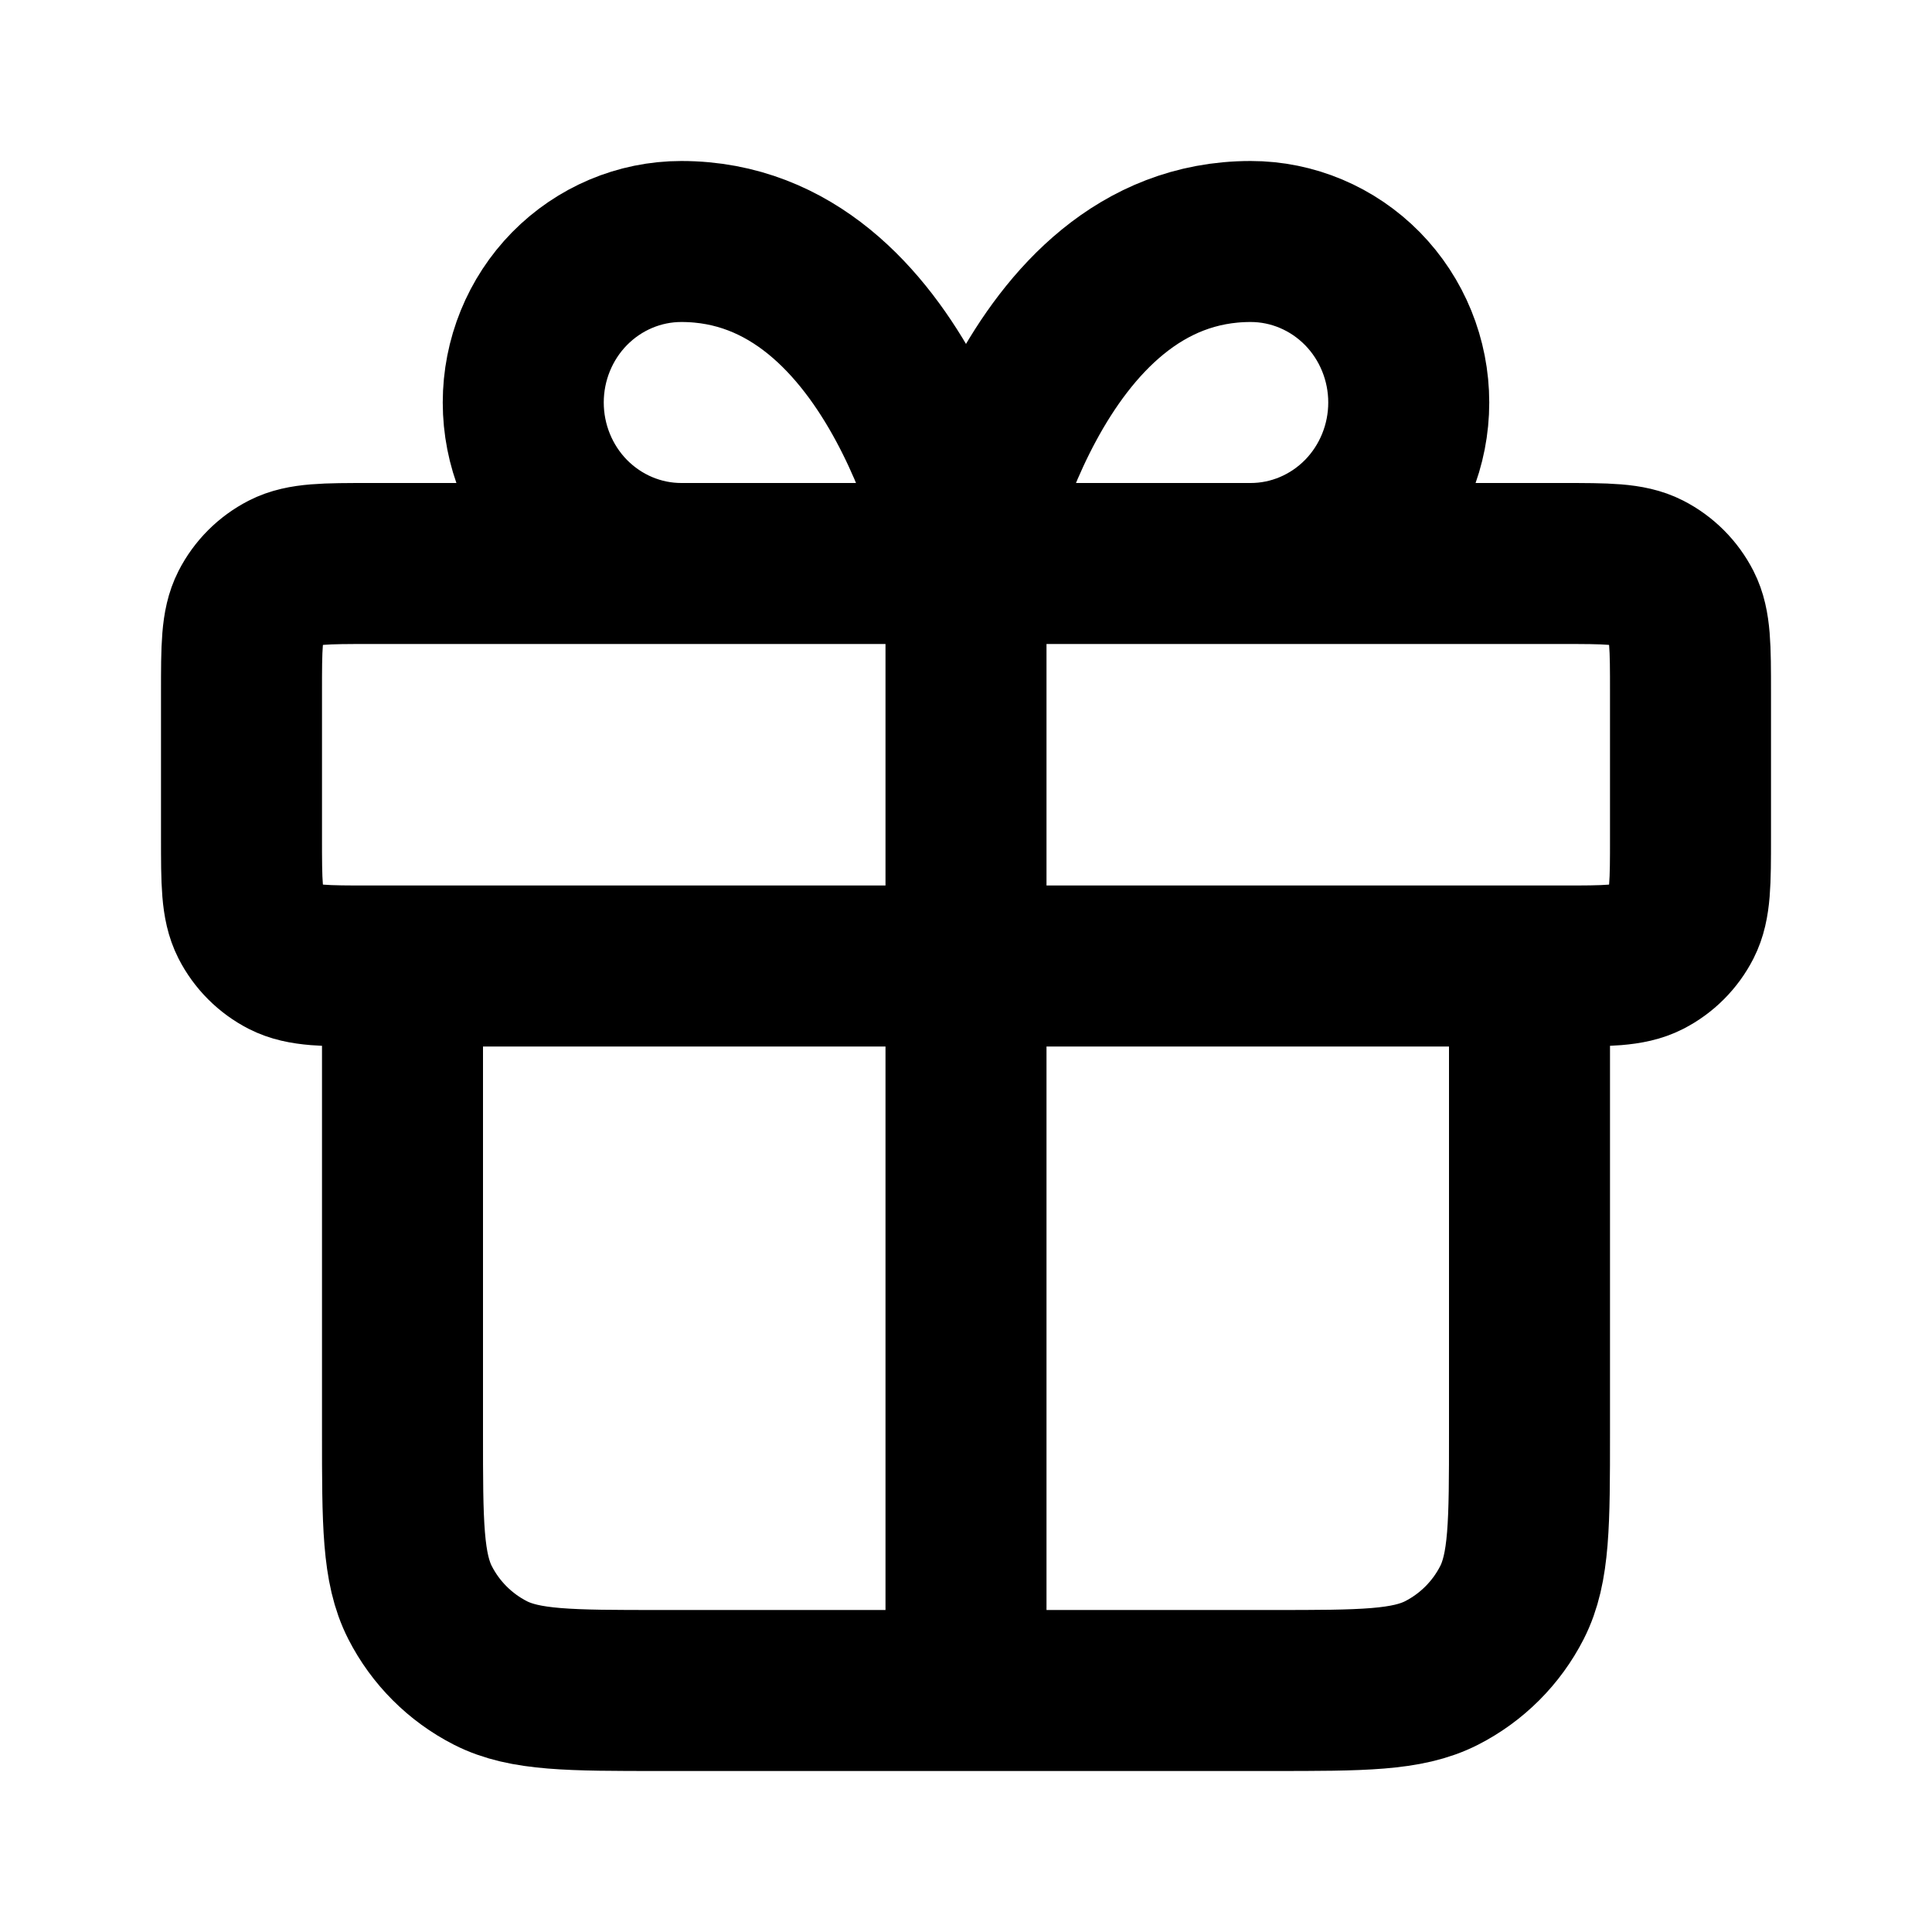
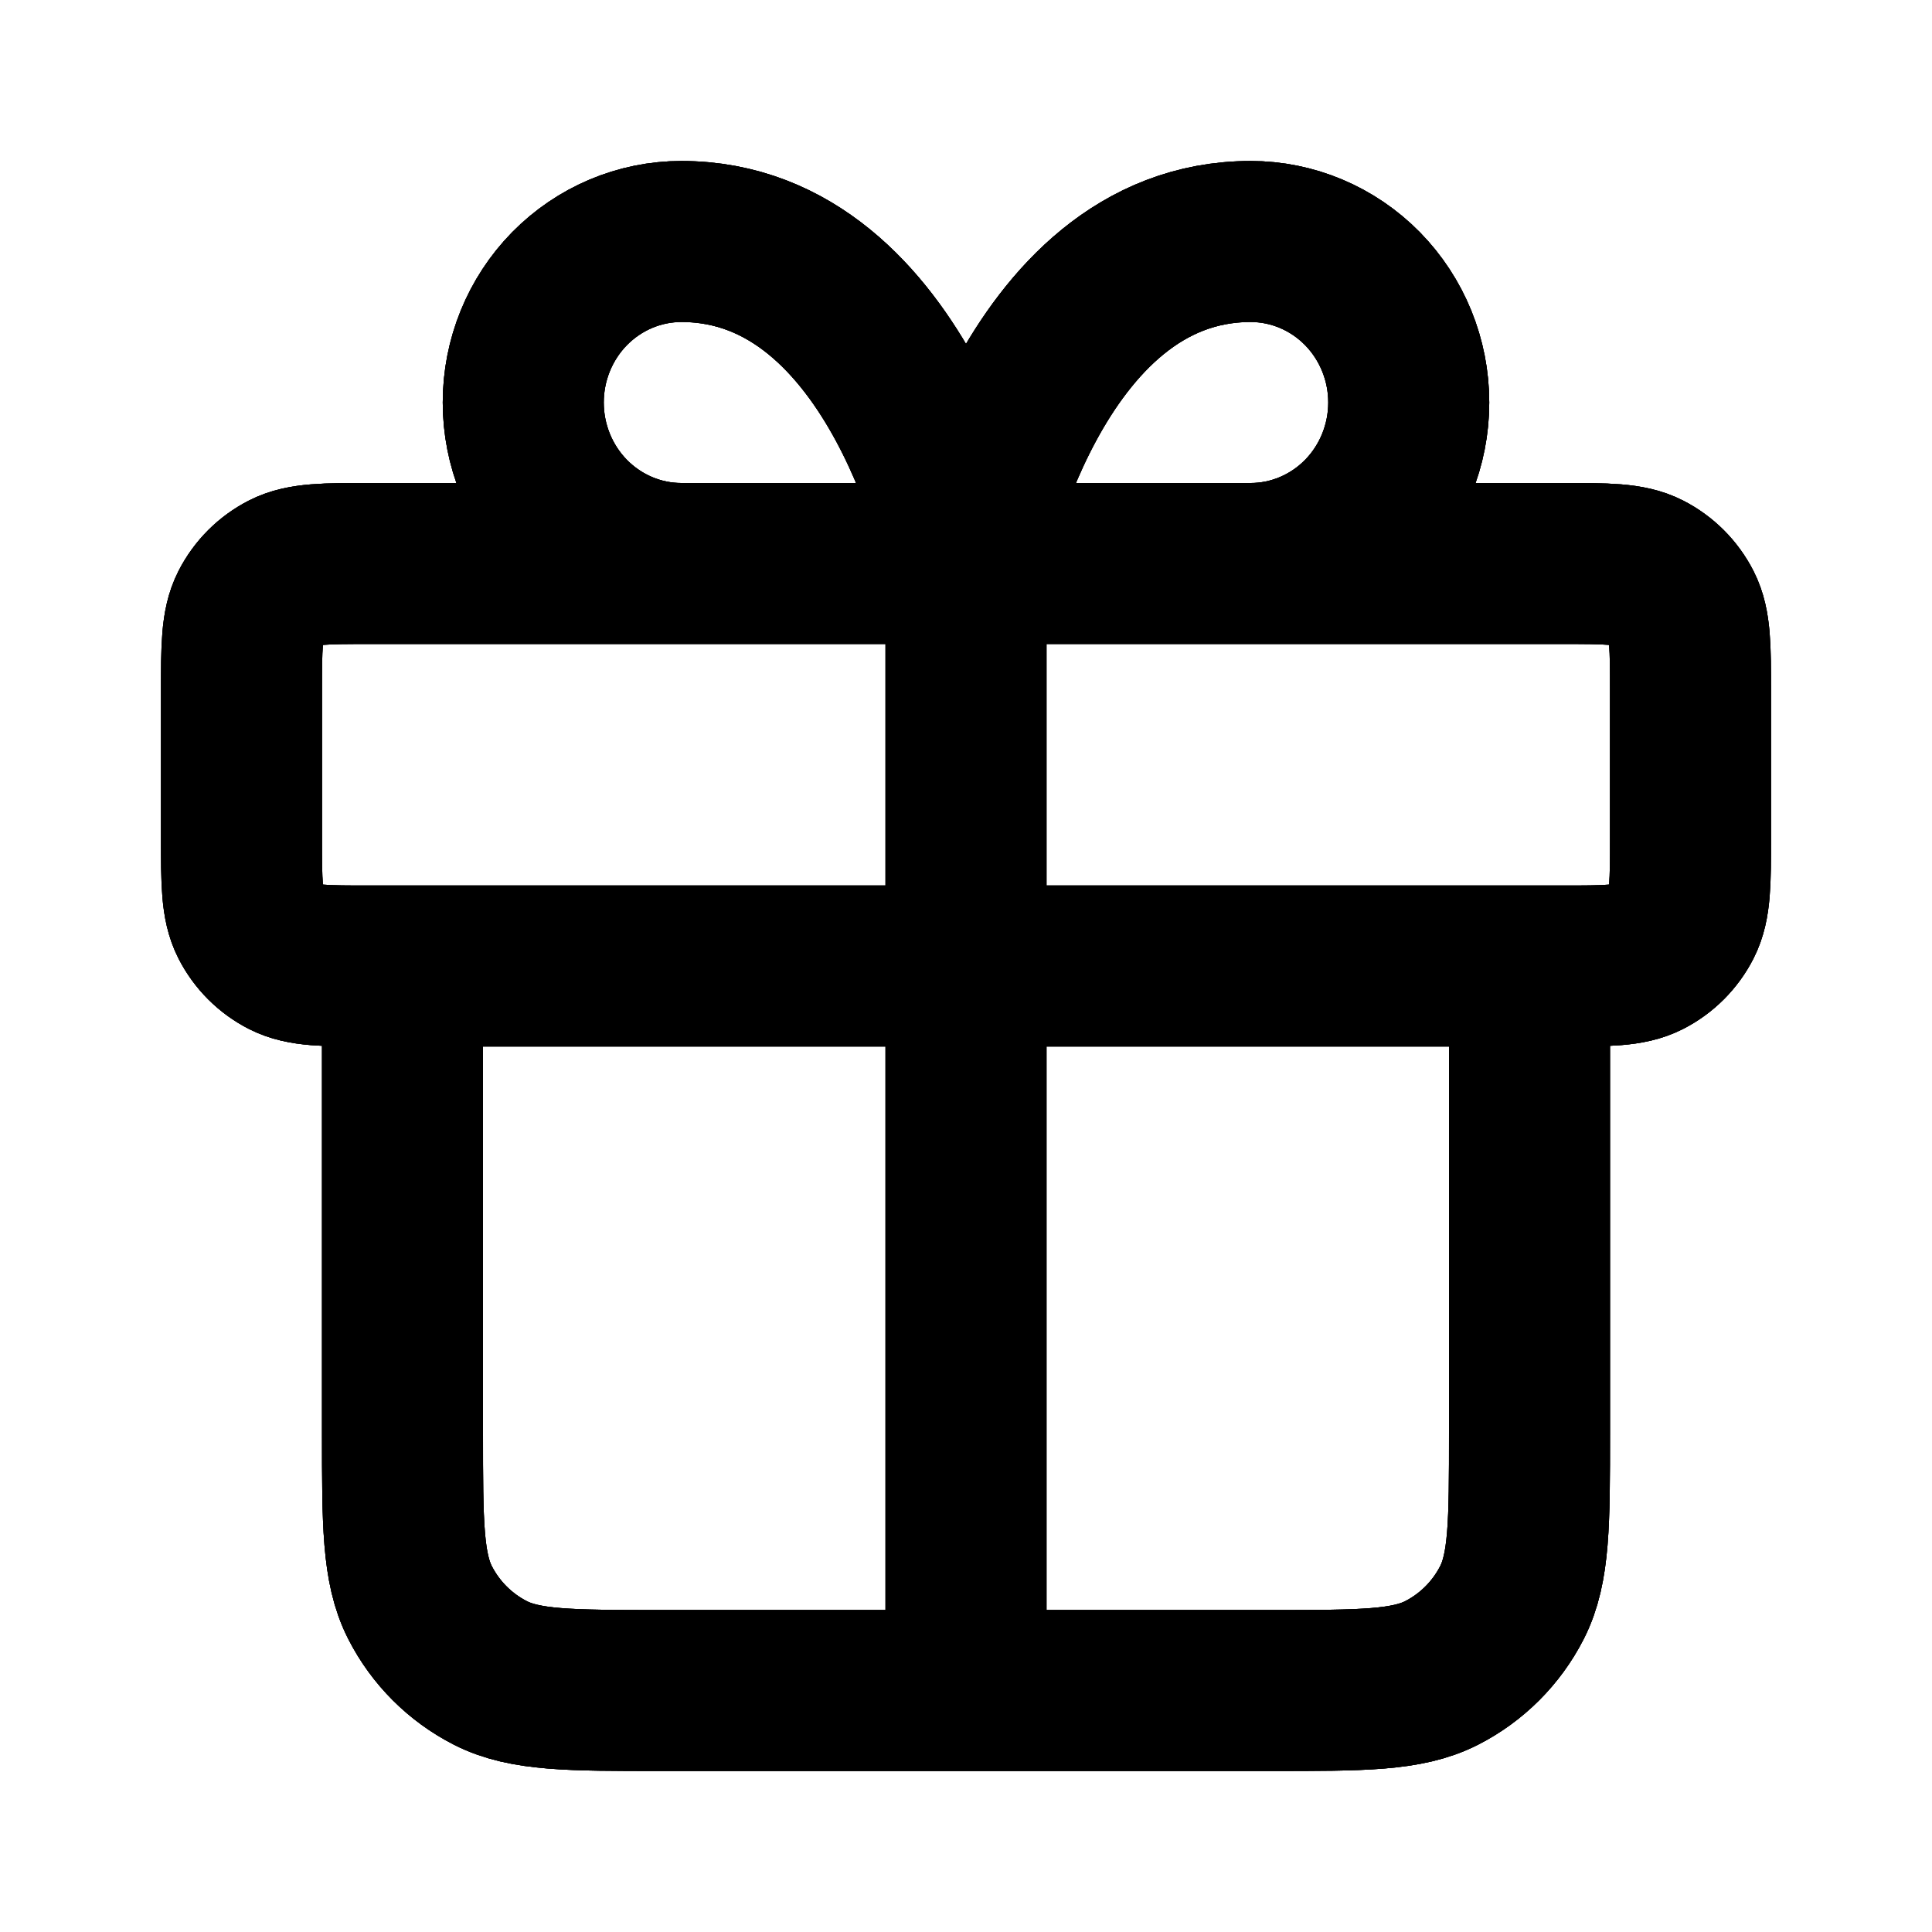
<svg xmlns="http://www.w3.org/2000/svg" width="800px" height="800px" viewBox="0 0 24 24" fill="none">
  <path d="M12 7V20M12 7H8.464C7.943 7 7.444 6.789 7.075 6.414C6.707 6.039 6.5 5.53 6.5 5C6.5 4.47 6.707 3.961 7.075 3.586C7.444 3.211 7.943 3 8.464 3C11.214 3 12 7 12 7ZM12 7H15.536C16.057 7 16.556 6.789 16.925 6.414C17.293 6.039 17.5 5.53 17.5 5C17.5 4.47 17.293 3.961 16.925 3.586C16.556 3.211 16.057 3 15.536 3C12.786 3 12 7 12 7ZM5 12H19V17.8C19 18.92 19 19.48 18.782 19.908C18.59 20.284 18.284 20.59 17.908 20.782C17.48 21 16.92 21 15.8 21H8.2C7.08 21 6.52 21 6.092 20.782C5.716 20.59 5.41 20.284 5.218 19.908C5 19.48 5 18.92 5 17.8V12ZM4.6 12H19.4C19.96 12 20.24 12 20.454 11.891C20.642 11.795 20.795 11.642 20.891 11.454C21 11.24 21 10.96 21 10.4V8.6C21 8.04 21 7.76 20.891 7.546C20.795 7.358 20.642 7.205 20.454 7.109C20.24 7 19.96 7 19.4 7H4.6C4.04 7 3.76 7 3.546 7.109C3.358 7.205 3.205 7.358 3.109 7.546C3 7.76 3 8.04 3 8.6V10.4C3 10.96 3 11.24 3.109 11.454C3.205 11.642 3.358 11.795 3.546 11.891C3.76 12 4.04 12 4.6 12Z" stroke="#000000" stroke-width="2" stroke-linecap="round" stroke-linejoin="round" />
+   <path d="M12 7V20M12 7H8.464C7.943 7 7.444 6.789 7.075 6.414C6.707 6.039 6.5 5.53 6.5 5C6.5 4.47 6.707 3.961 7.075 3.586C7.444 3.211 7.943 3 8.464 3C11.214 3 12 7 12 7ZM12 7H15.536C16.057 7 16.556 6.789 16.925 6.414C17.293 6.039 17.5 5.53 17.5 5C17.5 4.47 17.293 3.961 16.925 3.586C16.556 3.211 16.057 3 15.536 3C12.786 3 12 7 12 7ZM5 12H19V17.8C19 18.92 19 19.48 18.782 19.908C18.59 20.284 18.284 20.59 17.908 20.782C17.48 21 16.92 21 15.8 21H8.2C7.08 21 6.52 21 6.092 20.782C5.716 20.59 5.41 20.284 5.218 19.908C5 19.48 5 18.92 5 17.8V12ZM4.6 12H19.4C19.96 12 20.24 12 20.454 11.891C20.642 11.795 20.795 11.642 20.891 11.454C21 11.24 21 10.96 21 10.4V8.6C21 8.04 21 7.76 20.891 7.546C20.795 7.358 20.642 7.205 20.454 7.109C20.24 7 19.96 7 19.4 7H4.6C4.04 7 3.76 7 3.546 7.109C3.358 7.205 3.205 7.358 3.109 7.546C3 7.76 3 8.04 3 8.6V10.4C3 10.96 3 11.24 3.109 11.454C3.205 11.642 3.358 11.795 3.546 11.891C3.76 12 4.04 12 4.6 12Z" stroke="currentColor" stroke-width="2" stroke-linecap="round" stroke-linejoin="round" />
+   <path d="M12 7V20M12 7H8.464C7.943 7 7.444 6.789 7.075 6.414C6.707 6.039 6.5 5.53 6.5 5C6.5 4.47 6.707 3.961 7.075 3.586C7.444 3.211 7.943 3 8.464 3C11.214 3 12 7 12 7ZM12 7H15.536C16.057 7 16.556 6.789 16.925 6.414C17.293 6.039 17.5 5.53 17.5 5C17.5 4.47 17.293 3.961 16.925 3.586C16.557 3.211 16.057 3 15.536 3C12.786 3 12 7 12 7ZM5 12H19V17.8C19 18.92 19 19.48 18.782 19.908C18.59 20.284 18.284 20.59 17.908 20.782C17.48 21 16.92 21 15.8 21H8.2C7.08 21 6.52 21 6.092 20.782C5.716 20.59 5.41 20.284 5.218 19.908C5 19.48 5 18.92 5 17.8V12ZM4.6 12H19.4C19.96 12 20.24 12 20.454 11.891C20.642 11.795 20.795 11.642 20.891 11.454C21 11.24 21 10.96 21 10.4V8.6C21 8.04 21 7.76 20.891 7.546C20.795 7.358 20.642 7.205 20.454 7.109C20.24 7 19.96 7 19.4 7H4.6C4.04 7 3.76 7 3.546 7.109C3.358 7.205 3.205 7.358 3.109 7.546C3 7.76 3 8.04 3 8.6V10.4C3 10.96 3 11.24 3.109 11.454C3.205 11.642 3.358 11.795 3.546 11.891C3.76 12 4.04 12 4.6 12Z" stroke="currentColor" stroke-width="2" stroke-linecap="round" stroke-linejoin="round" />
</svg>
